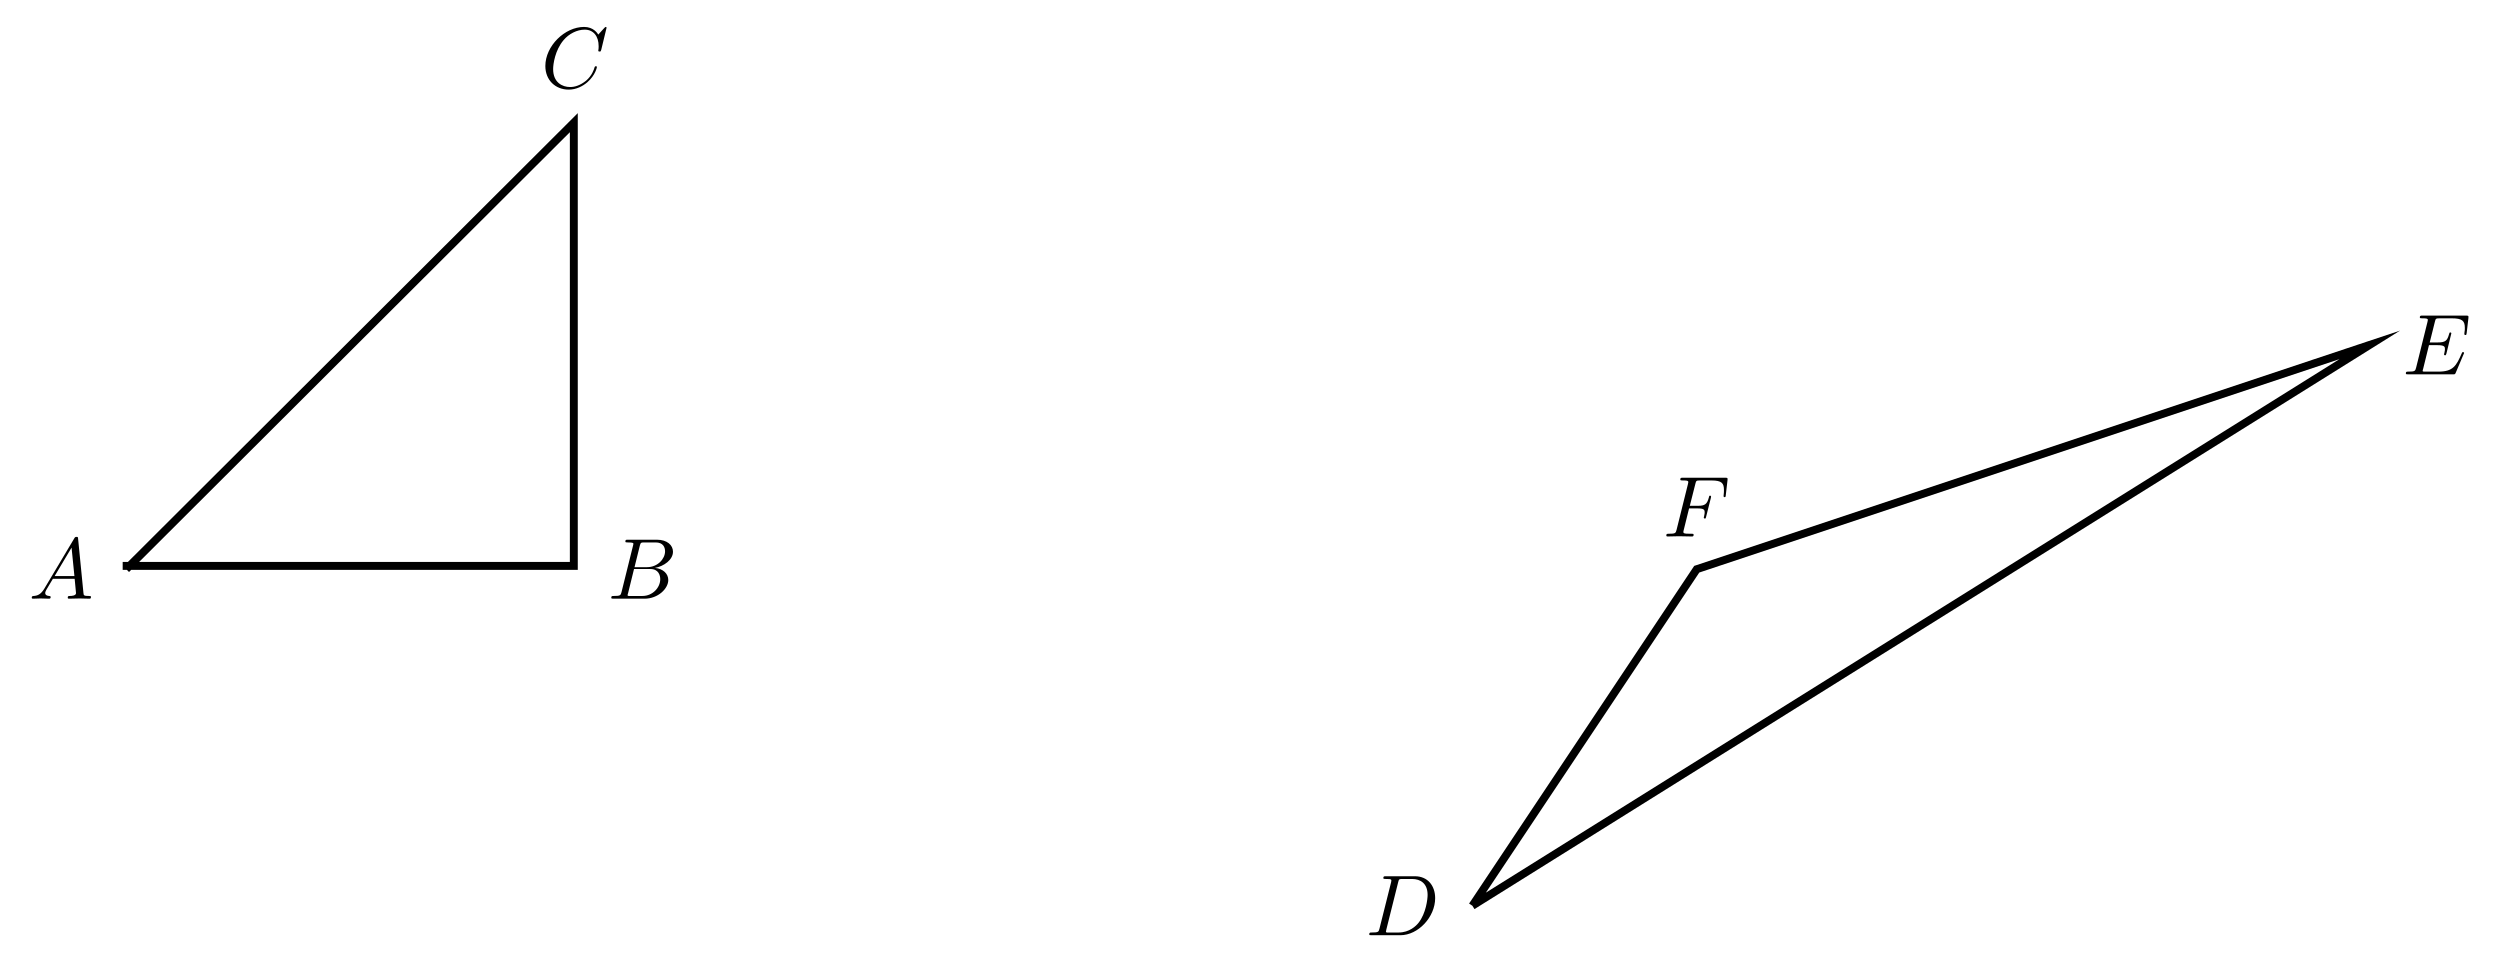
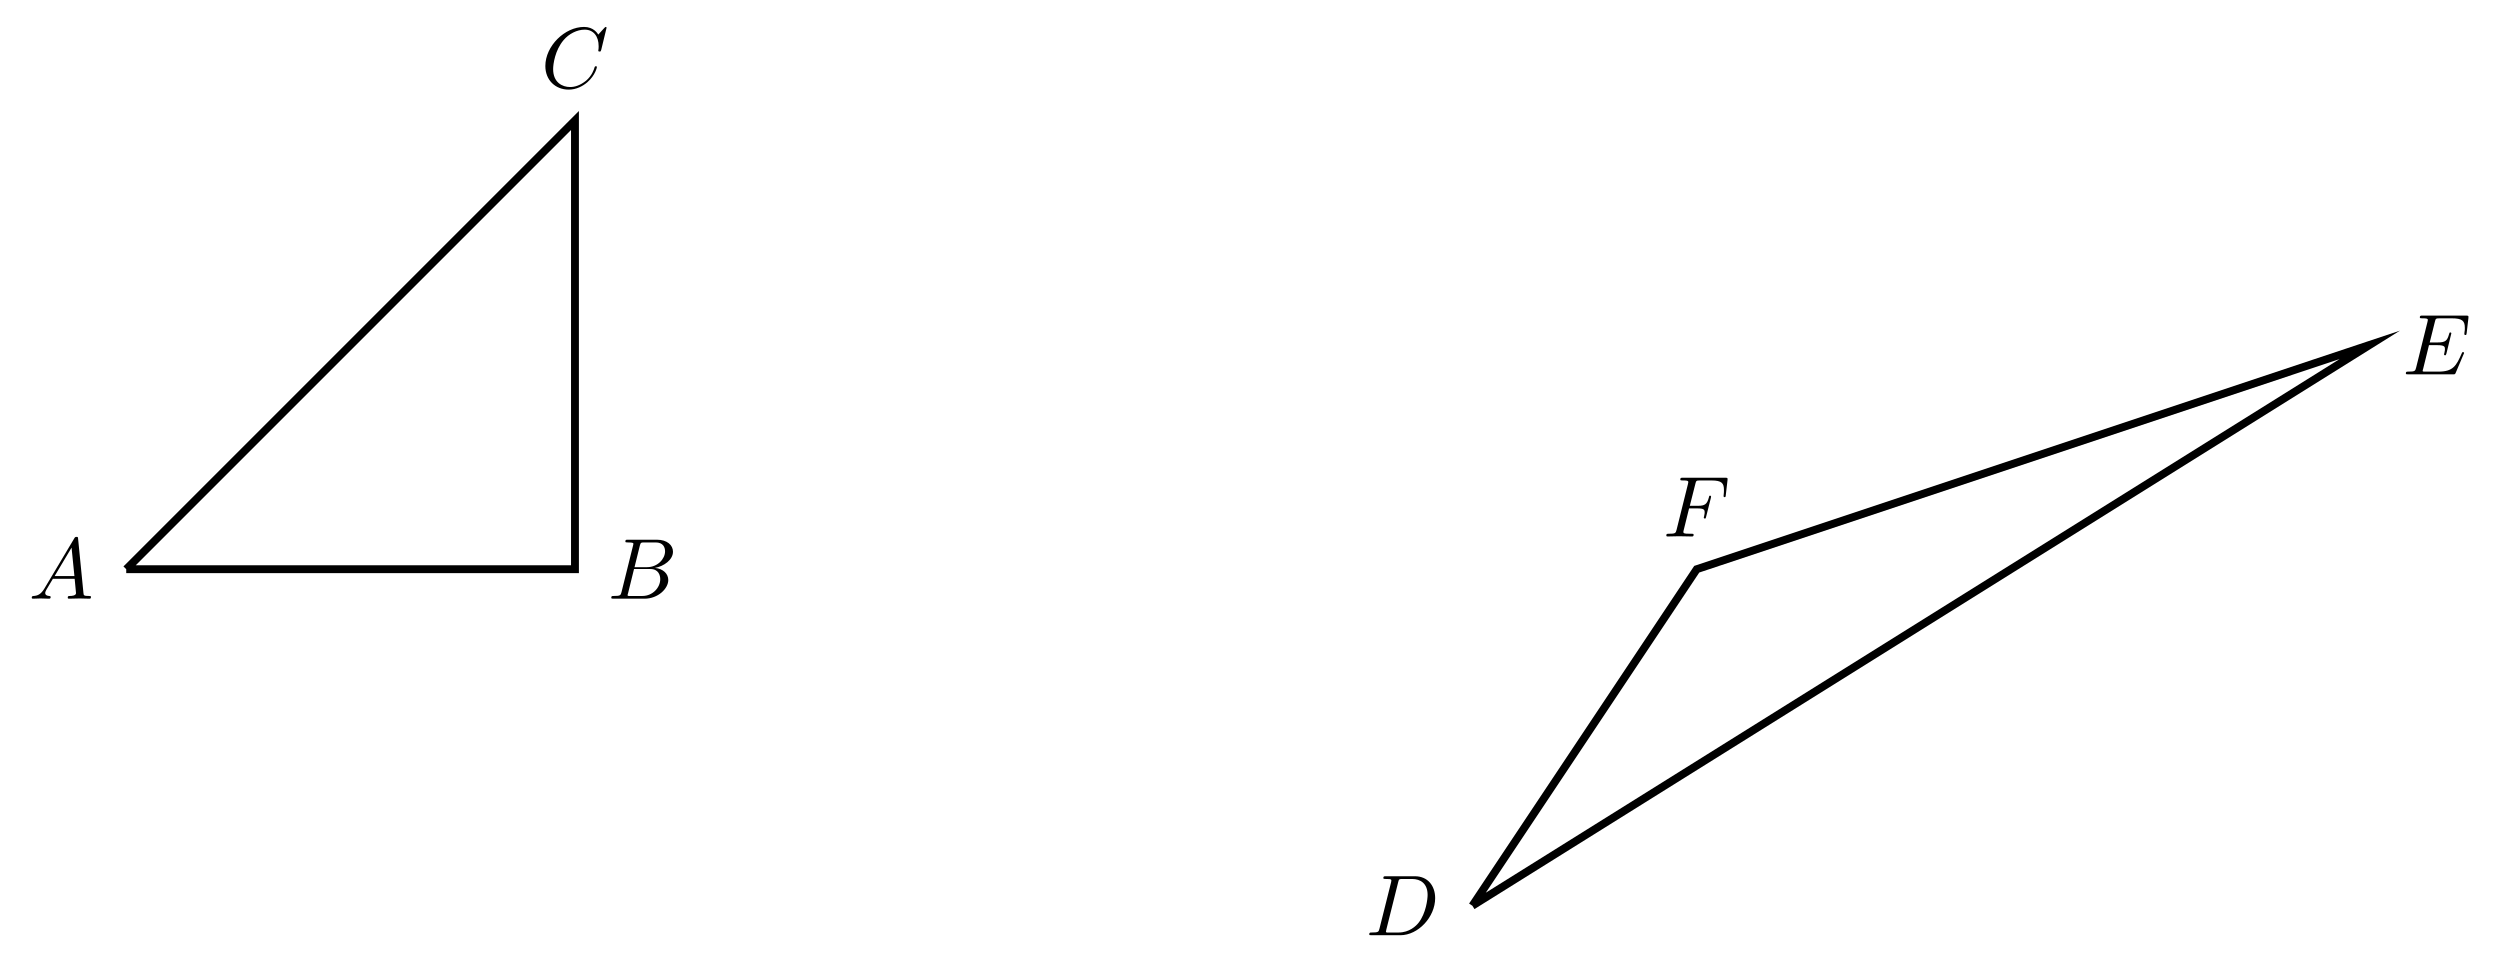
<svg xmlns="http://www.w3.org/2000/svg" xmlns:xlink="http://www.w3.org/1999/xlink" width="315.868pt" height="121.8pt" viewBox="0 0 315.868 121.8" version="1.1">
  <defs>
    <g>
      <symbol overflow="visible" id="glyph0-0">
        <path style="stroke:none;" d="" />
      </symbol>
      <symbol overflow="visible" id="glyph0-1">
-         <path style="stroke:none;" d="M 1.953 -1.25 C 1.516 -0.531 1.094 -0.375 0.609 -0.344 C 0.484 -0.328 0.375 -0.328 0.375 -0.125 C 0.375 -0.047 0.438 0 0.531 0 C 0.812 0 1.156 -0.031 1.469 -0.031 C 1.828 -0.031 2.203 0 2.547 0 C 2.625 0 2.766 0 2.766 -0.203 C 2.766 -0.328 2.656 -0.344 2.578 -0.344 C 2.328 -0.359 2.078 -0.453 2.078 -0.719 C 2.078 -0.844 2.141 -0.969 2.219 -1.125 L 3.047 -2.516 L 5.797 -2.516 C 5.812 -2.297 5.969 -0.812 5.969 -0.703 C 5.969 -0.375 5.406 -0.344 5.188 -0.344 C 5.031 -0.344 4.922 -0.344 4.922 -0.125 C 4.922 0 5.047 0 5.078 0 C 5.516 0 5.984 -0.031 6.438 -0.031 C 6.703 -0.031 7.391 0 7.672 0 C 7.734 0 7.859 0 7.859 -0.219 C 7.859 -0.344 7.75 -0.344 7.609 -0.344 C 6.938 -0.344 6.938 -0.422 6.906 -0.734 L 6.234 -7.547 C 6.219 -7.766 6.219 -7.812 6.031 -7.812 C 5.859 -7.812 5.812 -7.734 5.75 -7.625 Z M 3.266 -2.859 L 5.406 -6.453 L 5.766 -2.859 Z " />
+         <path style="stroke:none;" d="M 1.953 -1.25 C 1.516 -0.531 1.094 -0.375 0.609 -0.344 C 0.484 -0.328 0.375 -0.328 0.375 -0.125 C 0.375 -0.047 0.438 0 0.531 0 C 0.812 0 1.156 -0.031 1.469 -0.031 C 1.828 -0.031 2.203 0 2.547 0 C 2.625 0 2.766 0 2.766 -0.203 C 2.766 -0.328 2.656 -0.344 2.578 -0.344 C 2.328 -0.359 2.078 -0.453 2.078 -0.719 C 2.078 -0.844 2.141 -0.969 2.219 -1.125 L 3.047 -2.516 L 5.797 -2.516 C 5.812 -2.297 5.969 -0.812 5.969 -0.703 C 5.969 -0.375 5.406 -0.344 5.188 -0.344 C 5.031 -0.344 4.922 -0.344 4.922 -0.125 C 4.922 0 5.047 0 5.078 0 C 5.516 0 5.984 -0.031 6.438 -0.031 C 6.703 -0.031 7.391 0 7.672 0 C 7.734 0 7.859 0 7.859 -0.219 C 7.859 -0.344 7.75 -0.344 7.609 -0.344 C 6.938 -0.344 6.938 -0.422 6.906 -0.734 L 6.234 -7.547 C 6.219 -7.766 6.219 -7.812 6.031 -7.812 C 5.859 -7.812 5.812 -7.734 5.75 -7.625 Z M 3.266 -2.859 L 5.406 -6.453 L 5.766 -2.859 Z M 3.266 -2.859 " />
      </symbol>
      <symbol overflow="visible" id="glyph0-2">
-         <path style="stroke:none;" d="M 1.75 -0.844 C 1.641 -0.422 1.609 -0.344 0.75 -0.344 C 0.562 -0.344 0.453 -0.344 0.453 -0.125 C 0.453 0 0.562 0 0.75 0 L 4.641 0 C 6.375 0 7.656 -1.281 7.656 -2.359 C 7.656 -3.141 7.031 -3.781 5.969 -3.891 C 7.094 -4.094 8.25 -4.906 8.25 -5.938 C 8.25 -6.75 7.531 -7.453 6.219 -7.453 L 2.547 -7.453 C 2.344 -7.453 2.234 -7.453 2.234 -7.234 C 2.234 -7.109 2.328 -7.109 2.547 -7.109 C 2.562 -7.109 2.766 -7.109 2.953 -7.094 C 3.156 -7.062 3.25 -7.062 3.25 -6.922 C 3.25 -6.875 3.234 -6.844 3.203 -6.703 Z M 3.391 -3.984 L 4.062 -6.703 C 4.172 -7.078 4.188 -7.109 4.656 -7.109 L 6.062 -7.109 C 7.031 -7.109 7.25 -6.469 7.25 -5.984 C 7.25 -5.031 6.312 -3.984 4.984 -3.984 Z M 2.906 -0.344 C 2.75 -0.344 2.719 -0.344 2.656 -0.344 C 2.547 -0.359 2.516 -0.375 2.516 -0.453 C 2.516 -0.484 2.516 -0.516 2.578 -0.703 L 3.328 -3.75 L 5.391 -3.75 C 6.438 -3.75 6.641 -2.938 6.641 -2.469 C 6.641 -1.391 5.672 -0.344 4.391 -0.344 Z " />
+         <path style="stroke:none;" d="M 1.75 -0.844 C 1.641 -0.422 1.609 -0.344 0.75 -0.344 C 0.562 -0.344 0.453 -0.344 0.453 -0.125 C 0.453 0 0.562 0 0.75 0 L 4.641 0 C 6.375 0 7.656 -1.281 7.656 -2.359 C 7.656 -3.141 7.031 -3.781 5.969 -3.891 C 7.094 -4.094 8.25 -4.906 8.25 -5.938 C 8.25 -6.75 7.531 -7.453 6.219 -7.453 L 2.547 -7.453 C 2.344 -7.453 2.234 -7.453 2.234 -7.234 C 2.234 -7.109 2.328 -7.109 2.547 -7.109 C 2.562 -7.109 2.766 -7.109 2.953 -7.094 C 3.156 -7.062 3.25 -7.062 3.25 -6.922 C 3.25 -6.875 3.234 -6.844 3.203 -6.703 Z M 3.391 -3.984 L 4.062 -6.703 C 4.172 -7.078 4.188 -7.109 4.656 -7.109 L 6.062 -7.109 C 7.031 -7.109 7.25 -6.469 7.25 -5.984 C 7.25 -5.031 6.312 -3.984 4.984 -3.984 Z M 2.906 -0.344 C 2.75 -0.344 2.719 -0.344 2.656 -0.344 C 2.547 -0.359 2.516 -0.375 2.516 -0.453 C 2.516 -0.484 2.516 -0.516 2.578 -0.703 L 3.328 -3.75 L 5.391 -3.75 C 6.438 -3.75 6.641 -2.938 6.641 -2.469 C 6.641 -1.391 5.672 -0.344 4.391 -0.344 Z M 2.906 -0.344 " />
      </symbol>
      <symbol overflow="visible" id="glyph0-3">
-         <path style="stroke:none;" d="M 8.281 -7.578 C 8.281 -7.609 8.266 -7.688 8.172 -7.688 C 8.141 -7.688 8.125 -7.672 8 -7.562 L 7.234 -6.719 C 7.141 -6.875 6.641 -7.688 5.438 -7.688 C 3 -7.688 0.547 -5.281 0.547 -2.75 C 0.547 -0.953 1.828 0.234 3.5 0.234 C 4.453 0.234 5.281 -0.203 5.859 -0.703 C 6.875 -1.594 7.062 -2.578 7.062 -2.625 C 7.062 -2.719 6.953 -2.719 6.922 -2.719 C 6.859 -2.719 6.812 -2.703 6.781 -2.625 C 6.688 -2.297 6.438 -1.531 5.688 -0.891 C 4.922 -0.281 4.25 -0.094 3.672 -0.094 C 2.688 -0.094 1.531 -0.672 1.531 -2.359 C 1.531 -2.984 1.766 -4.75 2.859 -6.031 C 3.516 -6.812 4.547 -7.344 5.516 -7.344 C 6.625 -7.344 7.281 -6.516 7.281 -5.25 C 7.281 -4.812 7.234 -4.797 7.234 -4.688 C 7.234 -4.578 7.359 -4.578 7.406 -4.578 C 7.547 -4.578 7.547 -4.609 7.609 -4.797 Z " />
+         <path style="stroke:none;" d="M 8.281 -7.578 C 8.281 -7.609 8.266 -7.688 8.172 -7.688 C 8.141 -7.688 8.125 -7.672 8 -7.562 L 7.234 -6.719 C 7.141 -6.875 6.641 -7.688 5.438 -7.688 C 3 -7.688 0.547 -5.281 0.547 -2.75 C 0.547 -0.953 1.828 0.234 3.5 0.234 C 4.453 0.234 5.281 -0.203 5.859 -0.703 C 6.875 -1.594 7.062 -2.578 7.062 -2.625 C 7.062 -2.719 6.953 -2.719 6.922 -2.719 C 6.859 -2.719 6.812 -2.703 6.781 -2.625 C 6.688 -2.297 6.438 -1.531 5.688 -0.891 C 4.922 -0.281 4.25 -0.094 3.672 -0.094 C 2.688 -0.094 1.531 -0.672 1.531 -2.359 C 1.531 -2.984 1.766 -4.75 2.859 -6.031 C 3.516 -6.812 4.547 -7.344 5.516 -7.344 C 6.625 -7.344 7.281 -6.516 7.281 -5.25 C 7.281 -4.812 7.234 -4.797 7.234 -4.688 C 7.234 -4.578 7.359 -4.578 7.406 -4.578 C 7.547 -4.578 7.547 -4.609 7.609 -4.797 Z M 8.281 -7.578 " />
      </symbol>
      <symbol overflow="visible" id="glyph0-4">
-         <path style="stroke:none;" d="M 1.734 -0.844 C 1.625 -0.422 1.609 -0.344 0.734 -0.344 C 0.562 -0.344 0.438 -0.344 0.438 -0.125 C 0.438 0 0.531 0 0.734 0 L 4.359 0 C 6.625 0 8.766 -2.297 8.766 -4.688 C 8.766 -6.234 7.844 -7.453 6.203 -7.453 L 2.547 -7.453 C 2.328 -7.453 2.219 -7.453 2.219 -7.234 C 2.219 -7.109 2.312 -7.109 2.531 -7.109 C 2.672 -7.109 2.875 -7.094 3 -7.094 C 3.172 -7.062 3.234 -7.031 3.234 -6.922 C 3.234 -6.875 3.234 -6.844 3.203 -6.703 Z M 4.094 -6.703 C 4.188 -7.078 4.203 -7.109 4.672 -7.109 L 5.844 -7.109 C 6.922 -7.109 7.812 -6.531 7.812 -5.094 C 7.812 -4.562 7.609 -2.766 6.672 -1.578 C 6.359 -1.172 5.5 -0.344 4.156 -0.344 L 2.922 -0.344 C 2.766 -0.344 2.75 -0.344 2.688 -0.344 C 2.578 -0.359 2.547 -0.375 2.547 -0.453 C 2.547 -0.484 2.547 -0.516 2.594 -0.703 Z " />
+         <path style="stroke:none;" d="M 1.734 -0.844 C 1.625 -0.422 1.609 -0.344 0.734 -0.344 C 0.562 -0.344 0.438 -0.344 0.438 -0.125 C 0.438 0 0.531 0 0.734 0 L 4.359 0 C 6.625 0 8.766 -2.297 8.766 -4.688 C 8.766 -6.234 7.844 -7.453 6.203 -7.453 L 2.547 -7.453 C 2.328 -7.453 2.219 -7.453 2.219 -7.234 C 2.219 -7.109 2.312 -7.109 2.531 -7.109 C 2.672 -7.109 2.875 -7.094 3 -7.094 C 3.172 -7.062 3.234 -7.031 3.234 -6.922 C 3.234 -6.875 3.234 -6.844 3.203 -6.703 Z M 4.094 -6.703 C 4.188 -7.078 4.203 -7.109 4.672 -7.109 L 5.844 -7.109 C 6.922 -7.109 7.812 -6.531 7.812 -5.094 C 7.812 -4.562 7.609 -2.766 6.672 -1.578 C 6.359 -1.172 5.5 -0.344 4.156 -0.344 L 2.922 -0.344 C 2.766 -0.344 2.75 -0.344 2.688 -0.344 C 2.578 -0.359 2.547 -0.375 2.547 -0.453 C 2.547 -0.484 2.547 -0.516 2.594 -0.703 Z M 4.094 -6.703 " />
      </symbol>
      <symbol overflow="visible" id="glyph0-5">
-         <path style="stroke:none;" d="M 7.719 -2.547 C 7.75 -2.594 7.781 -2.672 7.781 -2.688 C 7.781 -2.703 7.781 -2.812 7.641 -2.812 C 7.547 -2.812 7.531 -2.75 7.5 -2.688 C 6.797 -1.062 6.391 -0.344 4.531 -0.344 L 2.938 -0.344 C 2.781 -0.344 2.766 -0.344 2.688 -0.344 C 2.578 -0.359 2.547 -0.375 2.547 -0.453 C 2.547 -0.484 2.547 -0.516 2.609 -0.703 L 3.344 -3.688 L 4.422 -3.688 C 5.359 -3.688 5.359 -3.453 5.359 -3.188 C 5.359 -3.109 5.359 -2.984 5.281 -2.656 C 5.25 -2.594 5.25 -2.562 5.25 -2.531 C 5.25 -2.469 5.297 -2.406 5.391 -2.406 C 5.469 -2.406 5.5 -2.469 5.547 -2.625 L 6.172 -5.188 C 6.172 -5.25 6.125 -5.297 6.047 -5.297 C 5.938 -5.297 5.922 -5.234 5.891 -5.109 C 5.656 -4.281 5.469 -4.031 4.453 -4.031 L 3.438 -4.031 L 4.094 -6.656 C 4.188 -7.031 4.203 -7.078 4.672 -7.078 L 6.219 -7.078 C 7.547 -7.078 7.875 -6.766 7.875 -5.875 C 7.875 -5.609 7.875 -5.578 7.828 -5.297 C 7.828 -5.219 7.812 -5.141 7.812 -5.094 C 7.812 -5.031 7.859 -4.969 7.953 -4.969 C 8.078 -4.969 8.078 -5.031 8.109 -5.234 L 8.328 -7.125 C 8.359 -7.422 8.297 -7.422 8.031 -7.422 L 2.516 -7.422 C 2.297 -7.422 2.188 -7.422 2.188 -7.203 C 2.188 -7.078 2.297 -7.078 2.5 -7.078 C 2.906 -7.078 3.203 -7.078 3.203 -6.875 C 3.203 -6.844 3.203 -6.812 3.156 -6.625 L 1.719 -0.844 C 1.609 -0.422 1.578 -0.344 0.719 -0.344 C 0.531 -0.344 0.422 -0.344 0.422 -0.125 C 0.422 0 0.516 0 0.719 0 L 6.375 0 C 6.625 0 6.641 -0.016 6.719 -0.188 Z " />
+         <path style="stroke:none;" d="M 7.719 -2.547 C 7.75 -2.594 7.781 -2.672 7.781 -2.688 C 7.781 -2.703 7.781 -2.812 7.641 -2.812 C 7.547 -2.812 7.531 -2.75 7.5 -2.688 C 6.797 -1.062 6.391 -0.344 4.531 -0.344 L 2.938 -0.344 C 2.781 -0.344 2.766 -0.344 2.688 -0.344 C 2.578 -0.359 2.547 -0.375 2.547 -0.453 C 2.547 -0.484 2.547 -0.516 2.609 -0.703 L 3.344 -3.688 L 4.422 -3.688 C 5.359 -3.688 5.359 -3.453 5.359 -3.188 C 5.359 -3.109 5.359 -2.984 5.281 -2.656 C 5.25 -2.594 5.25 -2.562 5.25 -2.531 C 5.25 -2.469 5.297 -2.406 5.391 -2.406 C 5.469 -2.406 5.5 -2.469 5.547 -2.625 L 6.172 -5.188 C 6.172 -5.25 6.125 -5.297 6.047 -5.297 C 5.938 -5.297 5.922 -5.234 5.891 -5.109 C 5.656 -4.281 5.469 -4.031 4.453 -4.031 L 3.438 -4.031 L 4.094 -6.656 C 4.188 -7.031 4.203 -7.078 4.672 -7.078 L 6.219 -7.078 C 7.547 -7.078 7.875 -6.766 7.875 -5.875 C 7.875 -5.609 7.875 -5.578 7.828 -5.297 C 7.828 -5.219 7.812 -5.141 7.812 -5.094 C 7.812 -5.031 7.859 -4.969 7.953 -4.969 C 8.078 -4.969 8.078 -5.031 8.109 -5.234 L 8.328 -7.125 C 8.359 -7.422 8.297 -7.422 8.031 -7.422 L 2.516 -7.422 C 2.297 -7.422 2.188 -7.422 2.188 -7.203 C 2.188 -7.078 2.297 -7.078 2.5 -7.078 C 2.906 -7.078 3.203 -7.078 3.203 -6.875 C 3.203 -6.844 3.203 -6.812 3.156 -6.625 L 1.719 -0.844 C 1.609 -0.422 1.578 -0.344 0.719 -0.344 C 0.531 -0.344 0.422 -0.344 0.422 -0.125 C 0.422 0 0.516 0 0.719 0 L 6.375 0 C 6.625 0 6.641 -0.016 6.719 -0.188 Z M 7.719 -2.547 " />
      </symbol>
      <symbol overflow="visible" id="glyph0-6">
-         <path style="stroke:none;" d="M 3.297 -3.547 L 4.359 -3.547 C 5.188 -3.547 5.266 -3.375 5.266 -3.047 C 5.266 -2.984 5.266 -2.844 5.188 -2.516 C 5.172 -2.469 5.156 -2.422 5.156 -2.406 C 5.156 -2.312 5.219 -2.266 5.297 -2.266 C 5.406 -2.266 5.406 -2.297 5.453 -2.5 L 6.047 -4.859 C 6.078 -4.984 6.078 -5 6.078 -5.031 C 6.078 -5.062 6.062 -5.156 5.953 -5.156 C 5.844 -5.156 5.828 -5.109 5.797 -4.922 C 5.562 -4.078 5.312 -3.875 4.391 -3.875 L 3.391 -3.875 L 4.094 -6.656 C 4.188 -7.031 4.203 -7.078 4.672 -7.078 L 6.125 -7.078 C 7.453 -7.078 7.703 -6.719 7.703 -5.875 C 7.703 -5.625 7.703 -5.578 7.672 -5.297 C 7.656 -5.141 7.656 -5.125 7.656 -5.094 C 7.656 -5.031 7.688 -4.969 7.781 -4.969 C 7.906 -4.969 7.922 -5.031 7.938 -5.234 L 8.156 -7.125 C 8.188 -7.422 8.141 -7.422 7.859 -7.422 L 2.516 -7.422 C 2.297 -7.422 2.188 -7.422 2.188 -7.203 C 2.188 -7.078 2.297 -7.078 2.5 -7.078 C 2.906 -7.078 3.203 -7.078 3.203 -6.875 C 3.203 -6.844 3.203 -6.812 3.156 -6.625 L 1.719 -0.844 C 1.609 -0.422 1.578 -0.344 0.719 -0.344 C 0.531 -0.344 0.422 -0.344 0.422 -0.125 C 0.422 0 0.547 0 0.578 0 C 0.891 0 1.703 -0.031 2.016 -0.031 C 2.375 -0.031 3.281 0 3.641 0 C 3.734 0 3.875 0 3.875 -0.203 C 3.875 -0.297 3.812 -0.312 3.812 -0.328 C 3.781 -0.344 3.75 -0.344 3.5 -0.344 C 3.266 -0.344 3.203 -0.344 2.938 -0.359 C 2.625 -0.391 2.578 -0.438 2.578 -0.578 C 2.578 -0.594 2.578 -0.672 2.625 -0.828 Z " />
+         <path style="stroke:none;" d="M 3.297 -3.547 L 4.359 -3.547 C 5.188 -3.547 5.266 -3.375 5.266 -3.047 C 5.266 -2.984 5.266 -2.844 5.188 -2.516 C 5.172 -2.469 5.156 -2.422 5.156 -2.406 C 5.156 -2.312 5.219 -2.266 5.297 -2.266 C 5.406 -2.266 5.406 -2.297 5.453 -2.5 L 6.047 -4.859 C 6.078 -4.984 6.078 -5 6.078 -5.031 C 6.078 -5.062 6.062 -5.156 5.953 -5.156 C 5.844 -5.156 5.828 -5.109 5.797 -4.922 C 5.562 -4.078 5.312 -3.875 4.391 -3.875 L 3.391 -3.875 L 4.094 -6.656 C 4.188 -7.031 4.203 -7.078 4.672 -7.078 L 6.125 -7.078 C 7.453 -7.078 7.703 -6.719 7.703 -5.875 C 7.703 -5.625 7.703 -5.578 7.672 -5.297 C 7.656 -5.141 7.656 -5.125 7.656 -5.094 C 7.656 -5.031 7.688 -4.969 7.781 -4.969 C 7.906 -4.969 7.922 -5.031 7.938 -5.234 L 8.156 -7.125 C 8.188 -7.422 8.141 -7.422 7.859 -7.422 L 2.516 -7.422 C 2.297 -7.422 2.188 -7.422 2.188 -7.203 C 2.188 -7.078 2.297 -7.078 2.5 -7.078 C 2.906 -7.078 3.203 -7.078 3.203 -6.875 C 3.203 -6.844 3.203 -6.812 3.156 -6.625 L 1.719 -0.844 C 1.609 -0.422 1.578 -0.344 0.719 -0.344 C 0.531 -0.344 0.422 -0.344 0.422 -0.125 C 0.422 0 0.547 0 0.578 0 C 0.891 0 1.703 -0.031 2.016 -0.031 C 2.375 -0.031 3.281 0 3.641 0 C 3.734 0 3.875 0 3.875 -0.203 C 3.875 -0.297 3.812 -0.312 3.812 -0.328 C 3.781 -0.344 3.75 -0.344 3.5 -0.344 C 3.266 -0.344 3.203 -0.344 2.938 -0.359 C 2.625 -0.391 2.578 -0.438 2.578 -0.578 C 2.578 -0.594 2.578 -0.672 2.625 -0.828 Z M 3.297 -3.547 " />
      </symbol>
    </g>
+     <clipPath id="clip1">
+       <path d="M 171 29 L 314 29 L 314 121.801 L 171 121.801 Z M 171 29 " />
+     </clipPath>
  </defs>
  <g id="surface1">
    <g style="fill:rgb(0%,0%,0%);fill-opacity:1;">
      <use xlink:href="#glyph0-1" x="3.636" y="75.644" />
    </g>
    <g style="fill:rgb(0%,0%,0%);fill-opacity:1;">
      <use xlink:href="#glyph0-2" x="76.779" y="75.644" />
    </g>
    <g style="fill:rgb(0%,0%,0%);fill-opacity:1;">
      <use xlink:href="#glyph0-3" x="68.356" y="11.09" />
    </g>
    <g style="fill:rgb(0%,0%,0%);fill-opacity:1;">
      <use xlink:href="#glyph0-4" x="172.562" y="118.164" />
    </g>
    <g style="fill:rgb(0%,0%,0%);fill-opacity:1;">
      <use xlink:href="#glyph0-5" x="303.55" y="47.298" />
    </g>
    <g style="fill:rgb(0%,0%,0%);fill-opacity:1;">
      <use xlink:href="#glyph0-6" x="210.112" y="67.783" />
    </g>
-     <path style="fill:none;stroke-width:1;stroke-linecap:butt;stroke-linejoin:miter;stroke:rgb(0%,0%,0%);stroke-opacity:1;stroke-miterlimit:10;" d="M -113.838 28.764 L -56.838 28.764 L -56.838 84.764 L -113.389 28.346 " transform="matrix(1,0,0,-1,129.338,100.264)" />
-     <path style="fill:none;stroke-width:1;stroke-linecap:butt;stroke-linejoin:miter;stroke:rgb(0%,0%,0%);stroke-opacity:1;stroke-miterlimit:10;" d="M 56.693 -14.174 L 170.08 56.694 L 85.041 28.346 L 56.693 -14.174 " transform="matrix(1,0,0,-1,129.338,100.264)" />
+     <path style="fill:none;stroke-width:0.996;stroke-linecap:butt;stroke-linejoin:miter;stroke:rgb(0%,0%,0%);stroke-opacity:1;stroke-miterlimit:10;" d="M -113.389 28.346 L -56.693 28.346 L -56.693 85.041 L -113.389 28.346 " transform="matrix(1,0,0,-1,129.338,100.264)" />
+     <g clip-path="url(#clip1)" clip-rule="nonzero">
+       <path style="fill:none;stroke-width:0.996;stroke-linecap:butt;stroke-linejoin:miter;stroke:rgb(0%,0%,0%);stroke-opacity:1;stroke-miterlimit:10;" d="M 56.693 -14.174 L 170.08 56.694 L 85.041 28.346 L 56.693 -14.174 " transform="matrix(1,0,0,-1,129.338,100.264)" />
+     </g>
  </g>
</svg>
